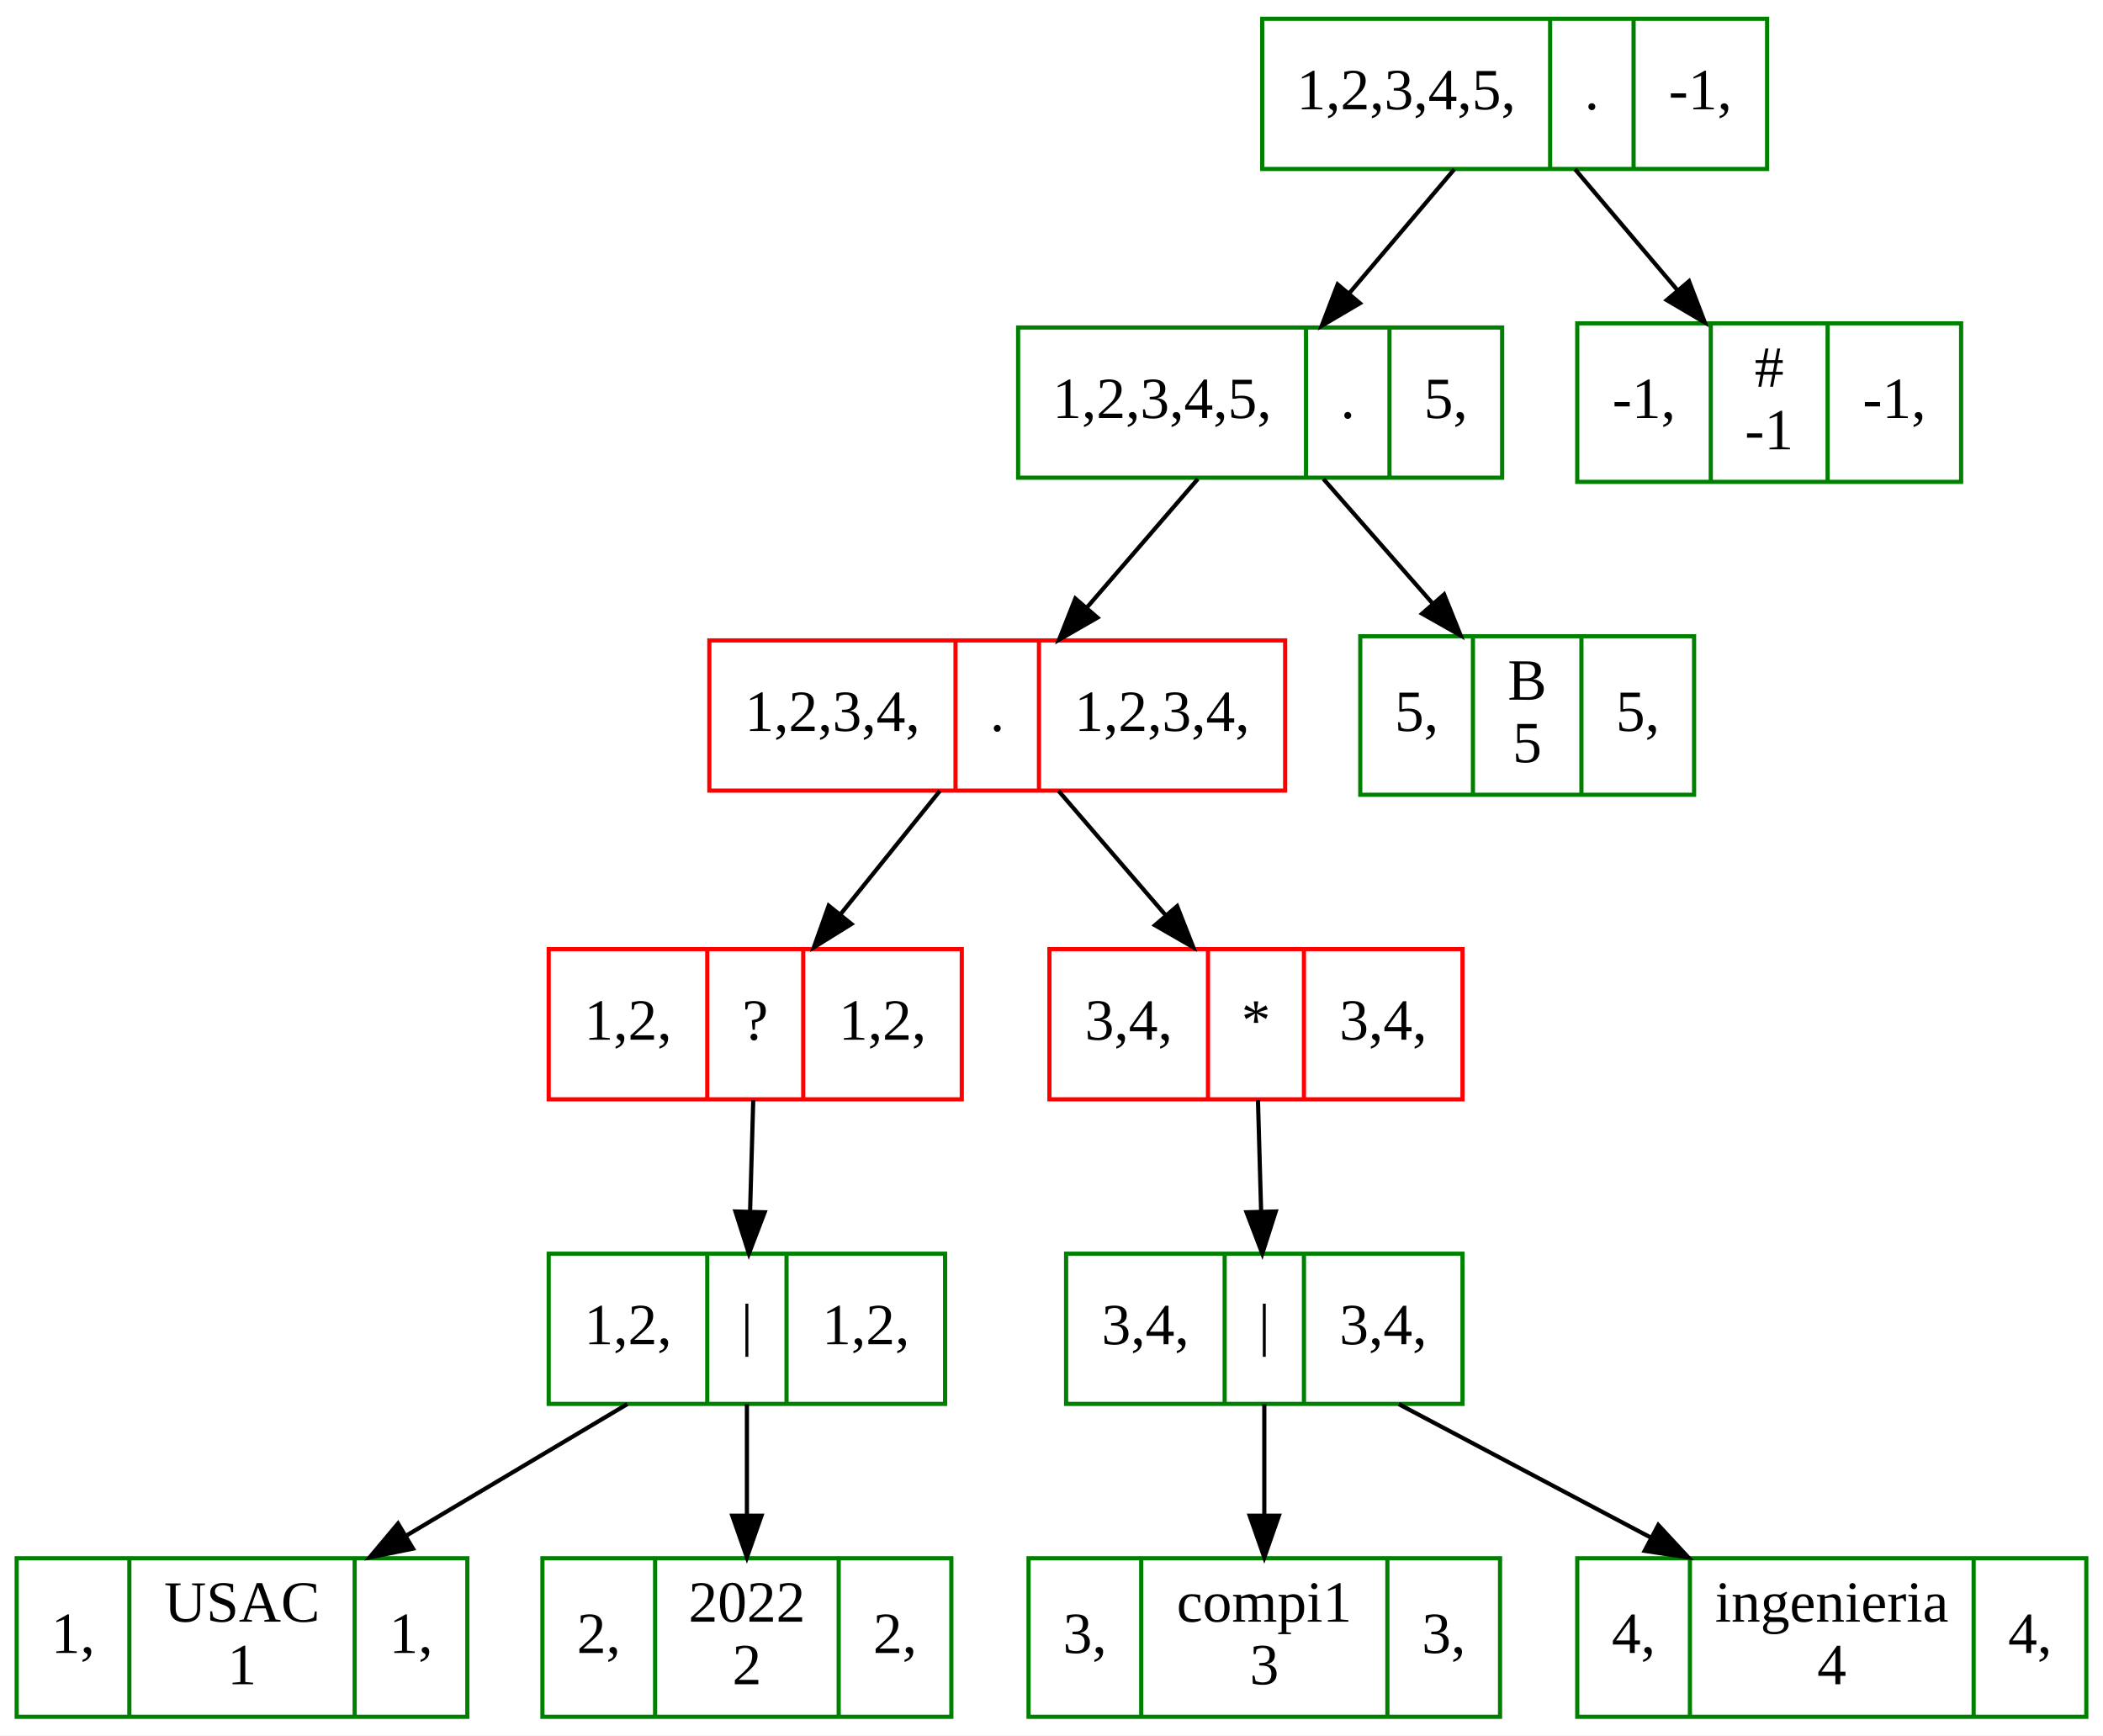
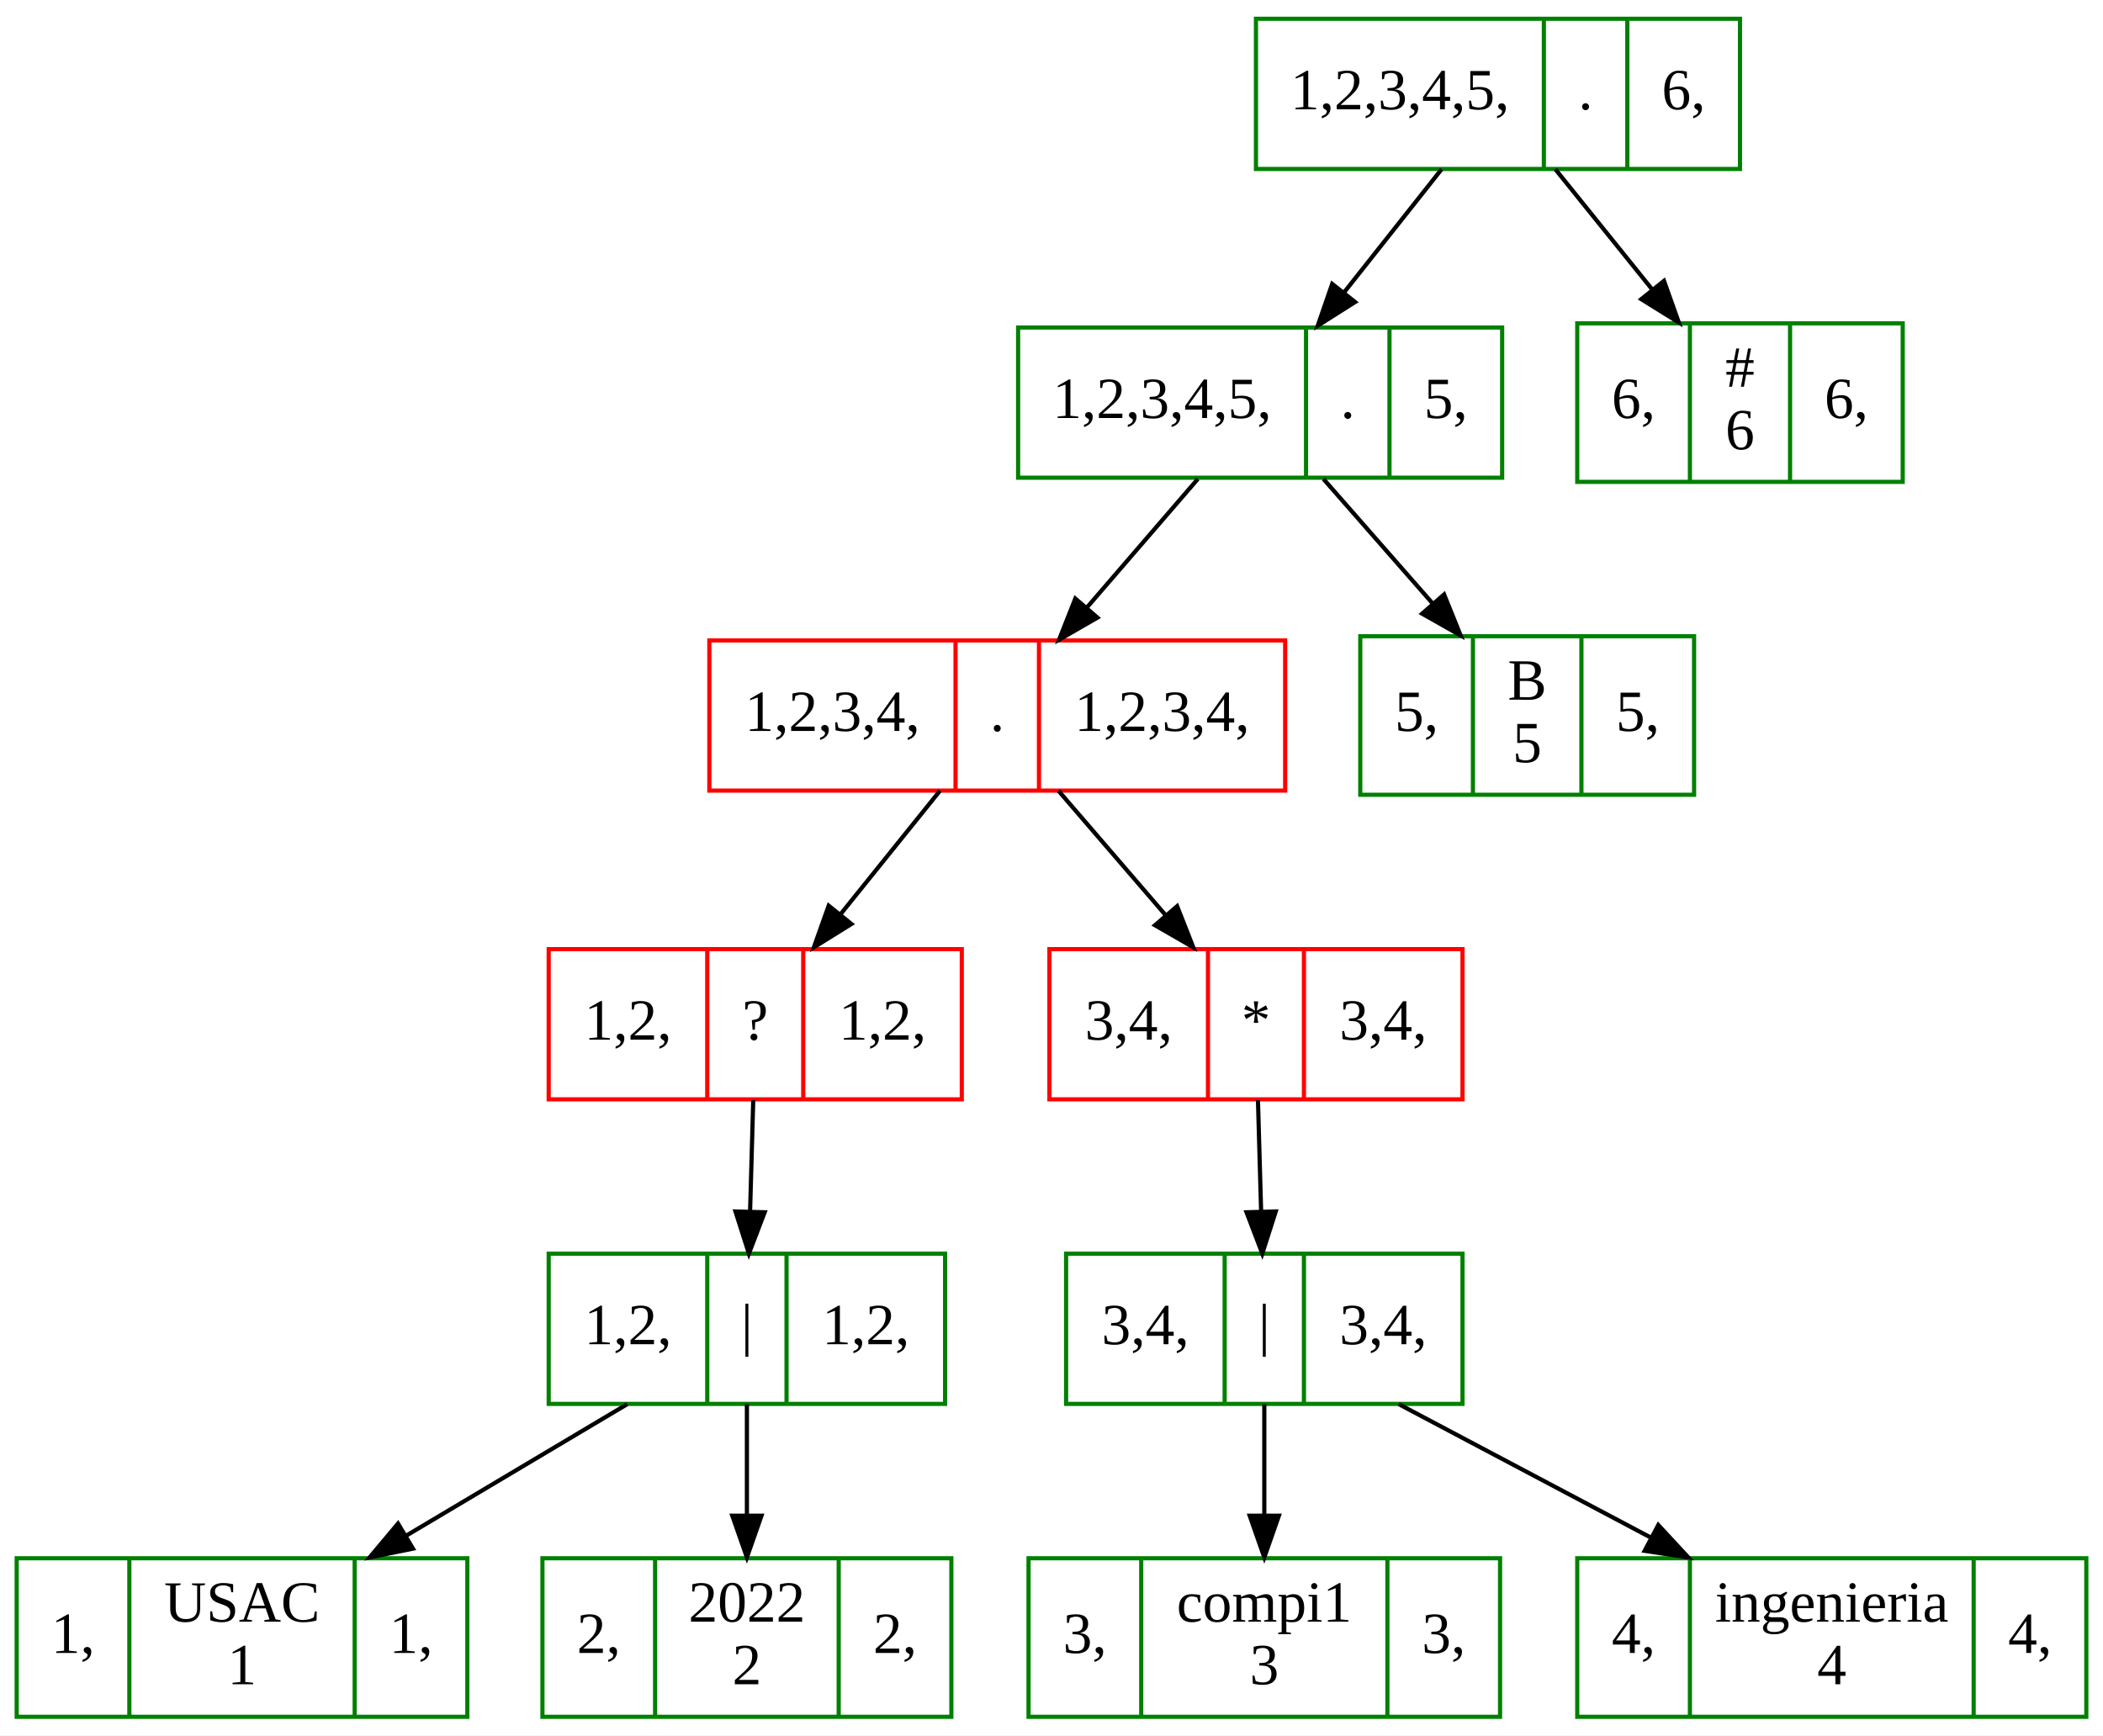
<svg xmlns="http://www.w3.org/2000/svg" width="504pt" height="416pt" viewBox="0.00 0.00 504.00 416.00">
  <g id="graph0" class="graph" transform="scale(1 1) rotate(0) translate(4 412)">
    <polygon fill="white" stroke="transparent" points="-4,4 -4,-412 500,-412 500,4 -4,4" />
    <g id="node1" class="node">
-       <polygon fill="none" stroke="green" points="298.5,-371.5 298.5,-407.5 419.5,-407.5 419.5,-371.5 298.5,-371.5" />
-       <text text-anchor="middle" x="333" y="-385.8" font-family="Times New Roman,serif" font-size="14.00">1,2,3,4,5,</text>
-       <polyline fill="none" stroke="green" points="367.5,-371.5 367.5,-407.5 " />
-       <text text-anchor="middle" x="377.5" y="-385.8" font-family="Times New Roman,serif" font-size="14.00">.</text>
-       <polyline fill="none" stroke="green" points="387.5,-371.5 387.5,-407.5 " />
-       <text text-anchor="middle" x="403.5" y="-385.8" font-family="Times New Roman,serif" font-size="14.00">-1,</text>
+       <polygon fill="none" stroke="green" points="297,-371.5 297,-407.5 413,-407.5 413,-371.5 297,-371.5" />
+       <text text-anchor="middle" x="331.5" y="-385.8" font-family="Times New Roman,serif" font-size="14.00">1,2,3,4,5,</text>
+       <polyline fill="none" stroke="green" points="366,-371.5 366,-407.5 " />
+       <text text-anchor="middle" x="376" y="-385.8" font-family="Times New Roman,serif" font-size="14.00">.</text>
+       <polyline fill="none" stroke="green" points="386,-371.5 386,-407.5 " />
+       <text text-anchor="middle" x="399.5" y="-385.8" font-family="Times New Roman,serif" font-size="14.00">6,</text>
    </g>
    <g id="node2" class="node">
      <polygon fill="none" stroke="green" points="240,-297.5 240,-333.5 356,-333.5 356,-297.5 240,-297.5" />
      <text text-anchor="middle" x="274.5" y="-311.8" font-family="Times New Roman,serif" font-size="14.00">1,2,3,4,5,</text>
      <polyline fill="none" stroke="green" points="309,-297.5 309,-333.5 " />
      <text text-anchor="middle" x="319" y="-311.8" font-family="Times New Roman,serif" font-size="14.00">.</text>
      <polyline fill="none" stroke="green" points="329,-297.5 329,-333.5 " />
      <text text-anchor="middle" x="342.5" y="-311.8" font-family="Times New Roman,serif" font-size="14.00">5,</text>
    </g>
    <g id="edge1" class="edge">
-       <path fill="none" stroke="black" d="M344.54,-371.44C337.06,-362.6 327.77,-351.64 319.46,-341.83" />
-       <polygon fill="black" stroke="black" points="321.91,-339.31 312.78,-333.94 316.57,-343.83 321.91,-339.31" />
+       <path fill="none" stroke="black" d="M341.49,-371.44C334.5,-362.6 325.82,-351.64 318.05,-341.83" />
+       <polygon fill="black" stroke="black" points="320.76,-339.61 311.81,-333.94 315.27,-343.95 320.76,-339.61" />
    </g>
    <g id="node13" class="node">
-       <polygon fill="none" stroke="green" points="374,-296.5 374,-334.5 466,-334.5 466,-296.5 374,-296.5" />
-       <text text-anchor="middle" x="390" y="-311.8" font-family="Times New Roman,serif" font-size="14.00">-1,</text>
-       <polyline fill="none" stroke="green" points="406,-296.5 406,-334.5 " />
-       <text text-anchor="middle" x="420" y="-319.3" font-family="Times New Roman,serif" font-size="14.00">#</text>
-       <text text-anchor="middle" x="420" y="-304.3" font-family="Times New Roman,serif" font-size="14.00">-1</text>
-       <polyline fill="none" stroke="green" points="434,-296.5 434,-334.5 " />
-       <text text-anchor="middle" x="450" y="-311.8" font-family="Times New Roman,serif" font-size="14.00">-1,</text>
+       <polygon fill="none" stroke="green" points="374,-296.5 374,-334.5 452,-334.5 452,-296.5 374,-296.5" />
+       <text text-anchor="middle" x="387.5" y="-311.8" font-family="Times New Roman,serif" font-size="14.00">6,</text>
+       <polyline fill="none" stroke="green" points="401,-296.5 401,-334.5 " />
+       <text text-anchor="middle" x="413" y="-319.3" font-family="Times New Roman,serif" font-size="14.00">#</text>
+       <text text-anchor="middle" x="413" y="-304.3" font-family="Times New Roman,serif" font-size="14.00">6</text>
+       <polyline fill="none" stroke="green" points="425,-296.5 425,-334.5 " />
+       <text text-anchor="middle" x="438.5" y="-311.8" font-family="Times New Roman,serif" font-size="14.00">6,</text>
    </g>
    <g id="edge2" class="edge">
-       <path fill="none" stroke="black" d="M373.46,-371.44C380.78,-362.8 389.82,-352.12 397.99,-342.48" />
-       <polygon fill="black" stroke="black" points="400.79,-344.59 404.58,-334.7 395.45,-340.07 400.79,-344.59" />
+       <path fill="none" stroke="black" d="M368.75,-371.44C375.64,-362.88 384.14,-352.33 391.84,-342.77" />
+       <polygon fill="black" stroke="black" points="394.79,-344.68 398.34,-334.7 389.34,-340.29 394.79,-344.68" />
    </g>
    <g id="node3" class="node">
      <polygon fill="none" stroke="red" points="166,-222.5 166,-258.5 304,-258.5 304,-222.5 166,-222.5" />
      <text text-anchor="middle" x="195.5" y="-236.8" font-family="Times New Roman,serif" font-size="14.00">1,2,3,4,</text>
      <polyline fill="none" stroke="red" points="225,-222.5 225,-258.5 " />
      <text text-anchor="middle" x="235" y="-236.8" font-family="Times New Roman,serif" font-size="14.00">.</text>
      <polyline fill="none" stroke="red" points="245,-222.5 245,-258.5 " />
      <text text-anchor="middle" x="274.5" y="-236.8" font-family="Times New Roman,serif" font-size="14.00">1,2,3,4,</text>
    </g>
    <g id="edge3" class="edge">
      <path fill="none" stroke="black" d="M283.07,-297.2C275.15,-288.02 265.27,-276.57 256.53,-266.44" />
      <polygon fill="black" stroke="black" points="259.01,-263.96 249.82,-258.68 253.71,-268.53 259.01,-263.96" />
    </g>
    <g id="node12" class="node">
      <polygon fill="none" stroke="green" points="322,-221.5 322,-259.5 402,-259.5 402,-221.5 322,-221.5" />
      <text text-anchor="middle" x="335.5" y="-236.8" font-family="Times New Roman,serif" font-size="14.00">5,</text>
      <polyline fill="none" stroke="green" points="349,-221.5 349,-259.5 " />
      <text text-anchor="middle" x="362" y="-244.3" font-family="Times New Roman,serif" font-size="14.00">B</text>
      <text text-anchor="middle" x="362" y="-229.3" font-family="Times New Roman,serif" font-size="14.00">5</text>
      <polyline fill="none" stroke="green" points="375,-221.5 375,-259.5 " />
      <text text-anchor="middle" x="388.5" y="-236.8" font-family="Times New Roman,serif" font-size="14.00">5,</text>
    </g>
    <g id="edge4" class="edge">
      <path fill="none" stroke="black" d="M313.17,-297.2C320.98,-288.28 330.67,-277.23 339.36,-267.33" />
      <polygon fill="black" stroke="black" points="342.09,-269.52 346.05,-259.69 336.82,-264.91 342.09,-269.52" />
    </g>
    <g id="node4" class="node">
      <polygon fill="none" stroke="red" points="127.5,-148.5 127.5,-184.5 226.5,-184.5 226.5,-148.5 127.5,-148.5" />
      <text text-anchor="middle" x="146.5" y="-162.8" font-family="Times New Roman,serif" font-size="14.00">1,2,</text>
      <polyline fill="none" stroke="red" points="165.5,-148.5 165.5,-184.5 " />
      <text text-anchor="middle" x="177" y="-162.8" font-family="Times New Roman,serif" font-size="14.00">?</text>
      <polyline fill="none" stroke="red" points="188.5,-148.5 188.5,-184.5 " />
      <text text-anchor="middle" x="207.5" y="-162.8" font-family="Times New Roman,serif" font-size="14.00">1,2,</text>
    </g>
    <g id="edge5" class="edge">
      <path fill="none" stroke="black" d="M221.25,-222.44C214.14,-213.6 205.3,-202.64 197.41,-192.83" />
      <polygon fill="black" stroke="black" points="200.05,-190.53 191.05,-184.94 194.6,-194.92 200.05,-190.53" />
    </g>
    <g id="node8" class="node">
      <polygon fill="none" stroke="red" points="247.5,-148.5 247.5,-184.5 346.5,-184.5 346.5,-148.5 247.5,-148.5" />
      <text text-anchor="middle" x="266.5" y="-162.8" font-family="Times New Roman,serif" font-size="14.00">3,4,</text>
      <polyline fill="none" stroke="red" points="285.5,-148.5 285.5,-184.5 " />
      <text text-anchor="middle" x="297" y="-162.8" font-family="Times New Roman,serif" font-size="14.00">*</text>
      <polyline fill="none" stroke="red" points="308.5,-148.5 308.5,-184.5 " />
      <text text-anchor="middle" x="327.5" y="-162.8" font-family="Times New Roman,serif" font-size="14.00">3,4,</text>
    </g>
    <g id="edge6" class="edge">
      <path fill="none" stroke="black" d="M249.69,-222.44C257.38,-213.51 266.93,-202.42 275.44,-192.54" />
      <polygon fill="black" stroke="black" points="278.11,-194.8 281.98,-184.94 272.8,-190.23 278.11,-194.8" />
    </g>
    <g id="node5" class="node">
      <polygon fill="none" stroke="green" points="127.5,-75.5 127.5,-111.5 222.5,-111.5 222.5,-75.5 127.5,-75.5" />
      <text text-anchor="middle" x="146.5" y="-89.8" font-family="Times New Roman,serif" font-size="14.00">1,2,</text>
      <polyline fill="none" stroke="green" points="165.5,-75.5 165.5,-111.5 " />
      <text text-anchor="middle" x="175" y="-89.8" font-family="Times New Roman,serif" font-size="14.00">|</text>
      <polyline fill="none" stroke="green" points="184.5,-75.5 184.5,-111.5 " />
      <text text-anchor="middle" x="203.5" y="-89.8" font-family="Times New Roman,serif" font-size="14.00">1,2,</text>
    </g>
    <g id="edge7" class="edge">
      <path fill="none" stroke="black" d="M176.52,-148.31C176.29,-140.29 176.02,-130.55 175.76,-121.57" />
      <polygon fill="black" stroke="black" points="179.26,-121.43 175.48,-111.53 172.26,-121.62 179.26,-121.43" />
    </g>
    <g id="node6" class="node">
      <polygon fill="none" stroke="green" points="0,-0.5 0,-38.5 108,-38.5 108,-0.5 0,-0.5" />
      <text text-anchor="middle" x="13.5" y="-15.8" font-family="Times New Roman,serif" font-size="14.00">1,</text>
      <polyline fill="none" stroke="green" points="27,-0.5 27,-38.5 " />
      <text text-anchor="middle" x="54" y="-23.3" font-family="Times New Roman,serif" font-size="14.00">USAC</text>
      <text text-anchor="middle" x="54" y="-8.3" font-family="Times New Roman,serif" font-size="14.00">1</text>
      <polyline fill="none" stroke="green" points="81,-0.5 81,-38.5 " />
      <text text-anchor="middle" x="94.5" y="-15.8" font-family="Times New Roman,serif" font-size="14.00">1,</text>
    </g>
    <g id="edge8" class="edge">
      <path fill="none" stroke="black" d="M146.32,-75.44C130.49,-66.02 110.6,-54.18 93.34,-43.91" />
      <polygon fill="black" stroke="black" points="94.97,-40.81 84.58,-38.7 91.39,-46.82 94.97,-40.81" />
    </g>
    <g id="node7" class="node">
      <polygon fill="none" stroke="green" points="126,-0.5 126,-38.5 224,-38.5 224,-0.5 126,-0.5" />
      <text text-anchor="middle" x="139.5" y="-15.8" font-family="Times New Roman,serif" font-size="14.00">2,</text>
      <polyline fill="none" stroke="green" points="153,-0.5 153,-38.5 " />
      <text text-anchor="middle" x="175" y="-23.3" font-family="Times New Roman,serif" font-size="14.00">2022</text>
      <text text-anchor="middle" x="175" y="-8.3" font-family="Times New Roman,serif" font-size="14.00">2</text>
      <polyline fill="none" stroke="green" points="197,-0.5 197,-38.5 " />
      <text text-anchor="middle" x="210.5" y="-15.8" font-family="Times New Roman,serif" font-size="14.00">2,</text>
    </g>
    <g id="edge9" class="edge">
      <path fill="none" stroke="black" d="M175,-75.44C175,-67.49 175,-57.81 175,-48.81" />
      <polygon fill="black" stroke="black" points="178.5,-48.7 175,-38.7 171.5,-48.7 178.5,-48.7" />
    </g>
    <g id="node9" class="node">
      <polygon fill="none" stroke="green" points="251.5,-75.5 251.5,-111.5 346.5,-111.5 346.5,-75.5 251.5,-75.5" />
      <text text-anchor="middle" x="270.5" y="-89.8" font-family="Times New Roman,serif" font-size="14.00">3,4,</text>
      <polyline fill="none" stroke="green" points="289.5,-75.5 289.5,-111.5 " />
      <text text-anchor="middle" x="299" y="-89.8" font-family="Times New Roman,serif" font-size="14.00">|</text>
      <polyline fill="none" stroke="green" points="308.5,-75.5 308.5,-111.5 " />
      <text text-anchor="middle" x="327.5" y="-89.8" font-family="Times New Roman,serif" font-size="14.00">3,4,</text>
    </g>
    <g id="edge10" class="edge">
      <path fill="none" stroke="black" d="M297.48,-148.31C297.71,-140.29 297.98,-130.55 298.24,-121.57" />
      <polygon fill="black" stroke="black" points="301.74,-121.62 298.52,-111.53 294.74,-121.43 301.74,-121.62" />
    </g>
    <g id="node10" class="node">
      <polygon fill="none" stroke="green" points="242.5,-0.5 242.5,-38.5 355.5,-38.5 355.5,-0.5 242.5,-0.5" />
      <text text-anchor="middle" x="256" y="-15.8" font-family="Times New Roman,serif" font-size="14.00">3,</text>
      <polyline fill="none" stroke="green" points="269.5,-0.5 269.5,-38.5 " />
      <text text-anchor="middle" x="299" y="-23.3" font-family="Times New Roman,serif" font-size="14.00">compi1</text>
      <text text-anchor="middle" x="299" y="-8.3" font-family="Times New Roman,serif" font-size="14.00">3</text>
      <polyline fill="none" stroke="green" points="328.5,-0.5 328.5,-38.5 " />
      <text text-anchor="middle" x="342" y="-15.8" font-family="Times New Roman,serif" font-size="14.00">3,</text>
    </g>
    <g id="edge11" class="edge">
      <path fill="none" stroke="black" d="M299,-75.44C299,-67.49 299,-57.81 299,-48.81" />
      <polygon fill="black" stroke="black" points="302.5,-48.7 299,-38.7 295.5,-48.7 302.5,-48.7" />
    </g>
    <g id="node11" class="node">
      <polygon fill="none" stroke="green" points="374,-0.5 374,-38.5 496,-38.5 496,-0.5 374,-0.5" />
      <text text-anchor="middle" x="387.5" y="-15.8" font-family="Times New Roman,serif" font-size="14.00">4,</text>
      <polyline fill="none" stroke="green" points="401,-0.5 401,-38.5 " />
      <text text-anchor="middle" x="435" y="-23.3" font-family="Times New Roman,serif" font-size="14.00">ingenieria</text>
      <text text-anchor="middle" x="435" y="-8.3" font-family="Times New Roman,serif" font-size="14.00">4</text>
      <polyline fill="none" stroke="green" points="469,-0.5 469,-38.5 " />
      <text text-anchor="middle" x="482.5" y="-15.8" font-family="Times New Roman,serif" font-size="14.00">4,</text>
    </g>
    <g id="edge12" class="edge">
      <path fill="none" stroke="black" d="M331.23,-75.44C349.27,-65.89 372,-53.85 391.59,-43.48" />
      <polygon fill="black" stroke="black" points="393.42,-46.47 400.62,-38.7 390.15,-40.28 393.42,-46.47" />
    </g>
  </g>
</svg>
